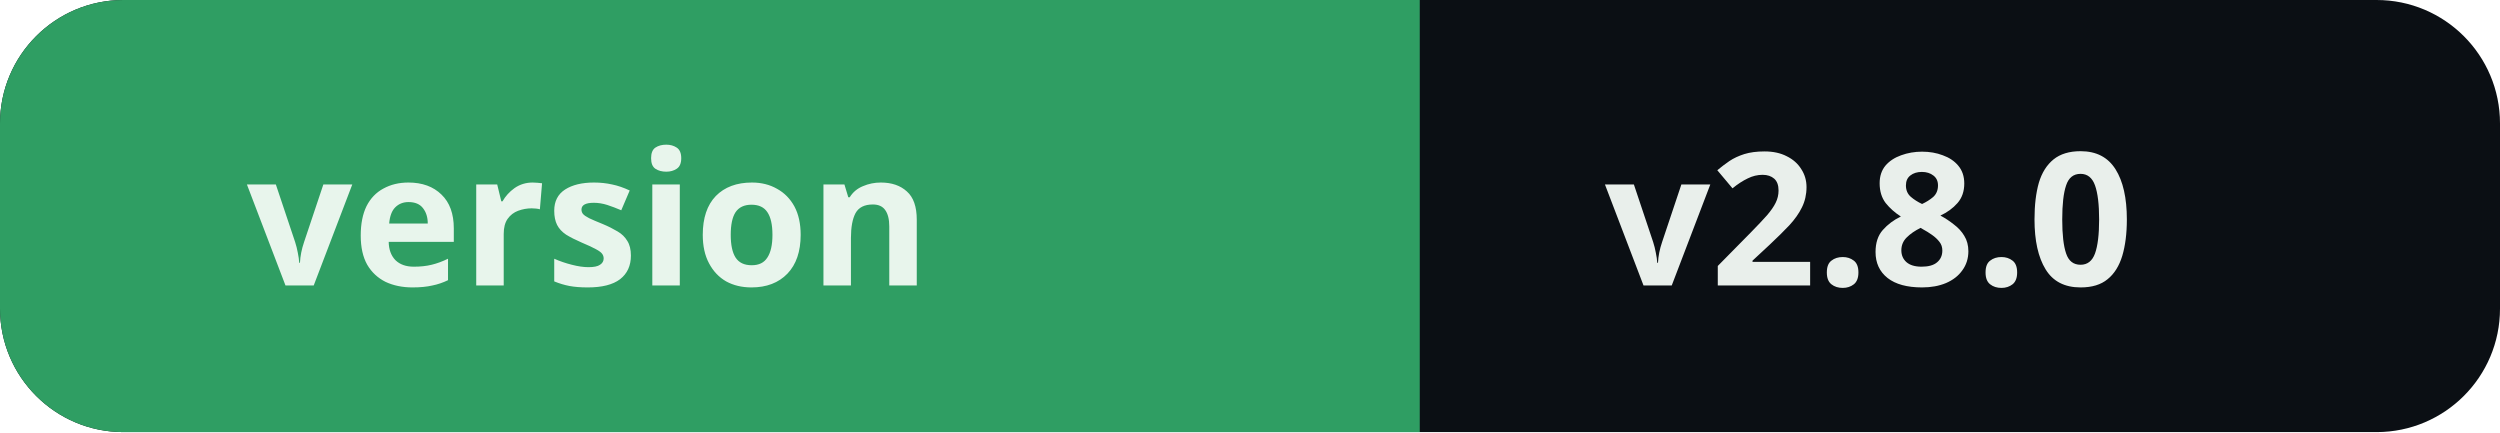
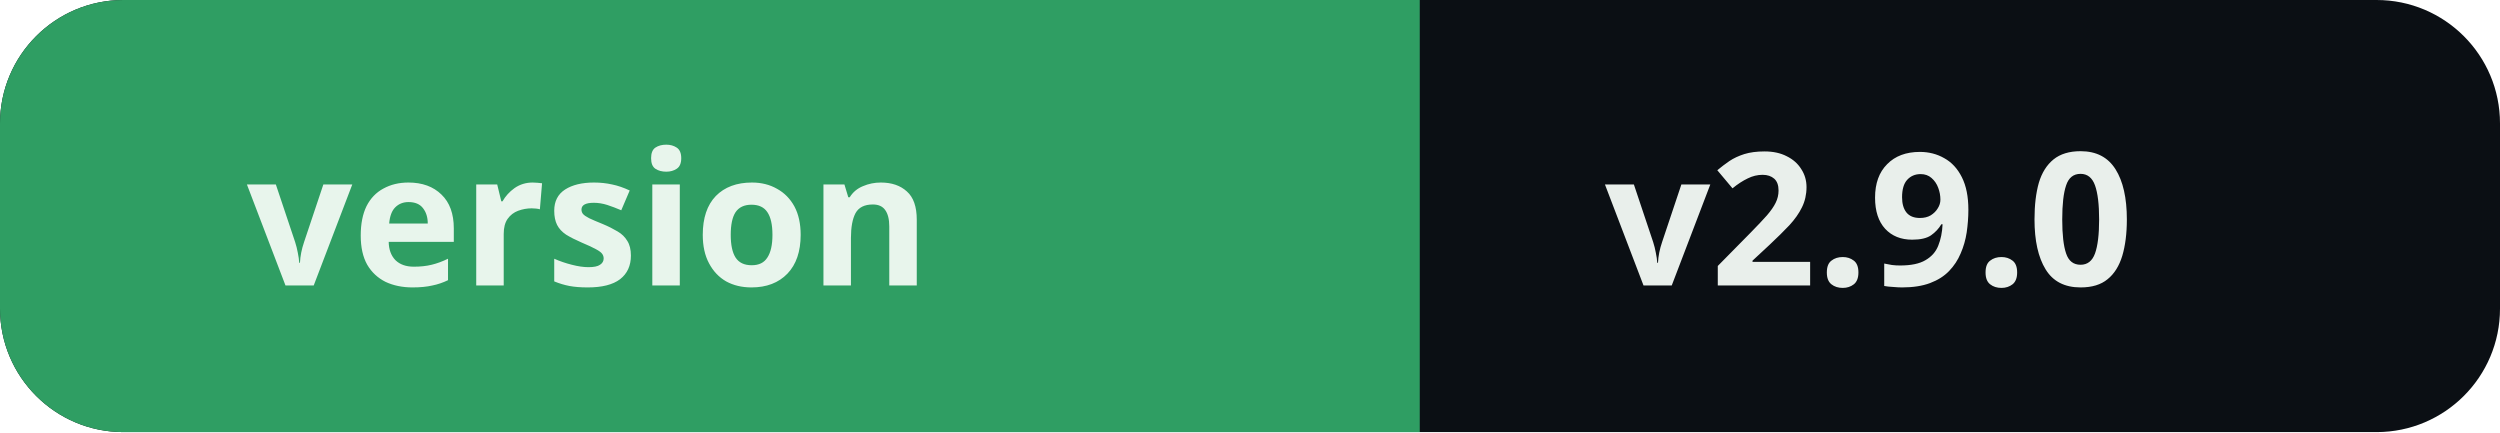
- <svg xmlns="http://www.w3.org/2000/svg" width="162" height="28" role="img" aria-label="version: v2.8.0">
+ <svg xmlns="http://www.w3.org/2000/svg" width="162" height="28" role="img" aria-label="version: v2.9.0">
  <clipPath id="r">
    <rect width="162" height="28" rx="8" />
  </clipPath>
  <g clip-path="url(#r)">
    <rect width="162" height="28" fill="#0b0f14" />
    <rect width="92" height="28" fill="#2f9e63" />
  </g>
  <text x="16" y="18.5" font-family="Segoe UI, system-ui, sans-serif" font-size="12" font-weight="700" fill="#e8f5ec">version</text>
-   <text x="104" y="18.5" font-family="Segoe UI, system-ui, sans-serif" font-size="12" font-weight="600" fill="#e9efeb">v2.8.0</text>
+   <text x="104" y="18.5" font-family="Segoe UI, system-ui, sans-serif" font-size="12" font-weight="600" fill="#e9efeb">v2.9.0</text>
</svg>
